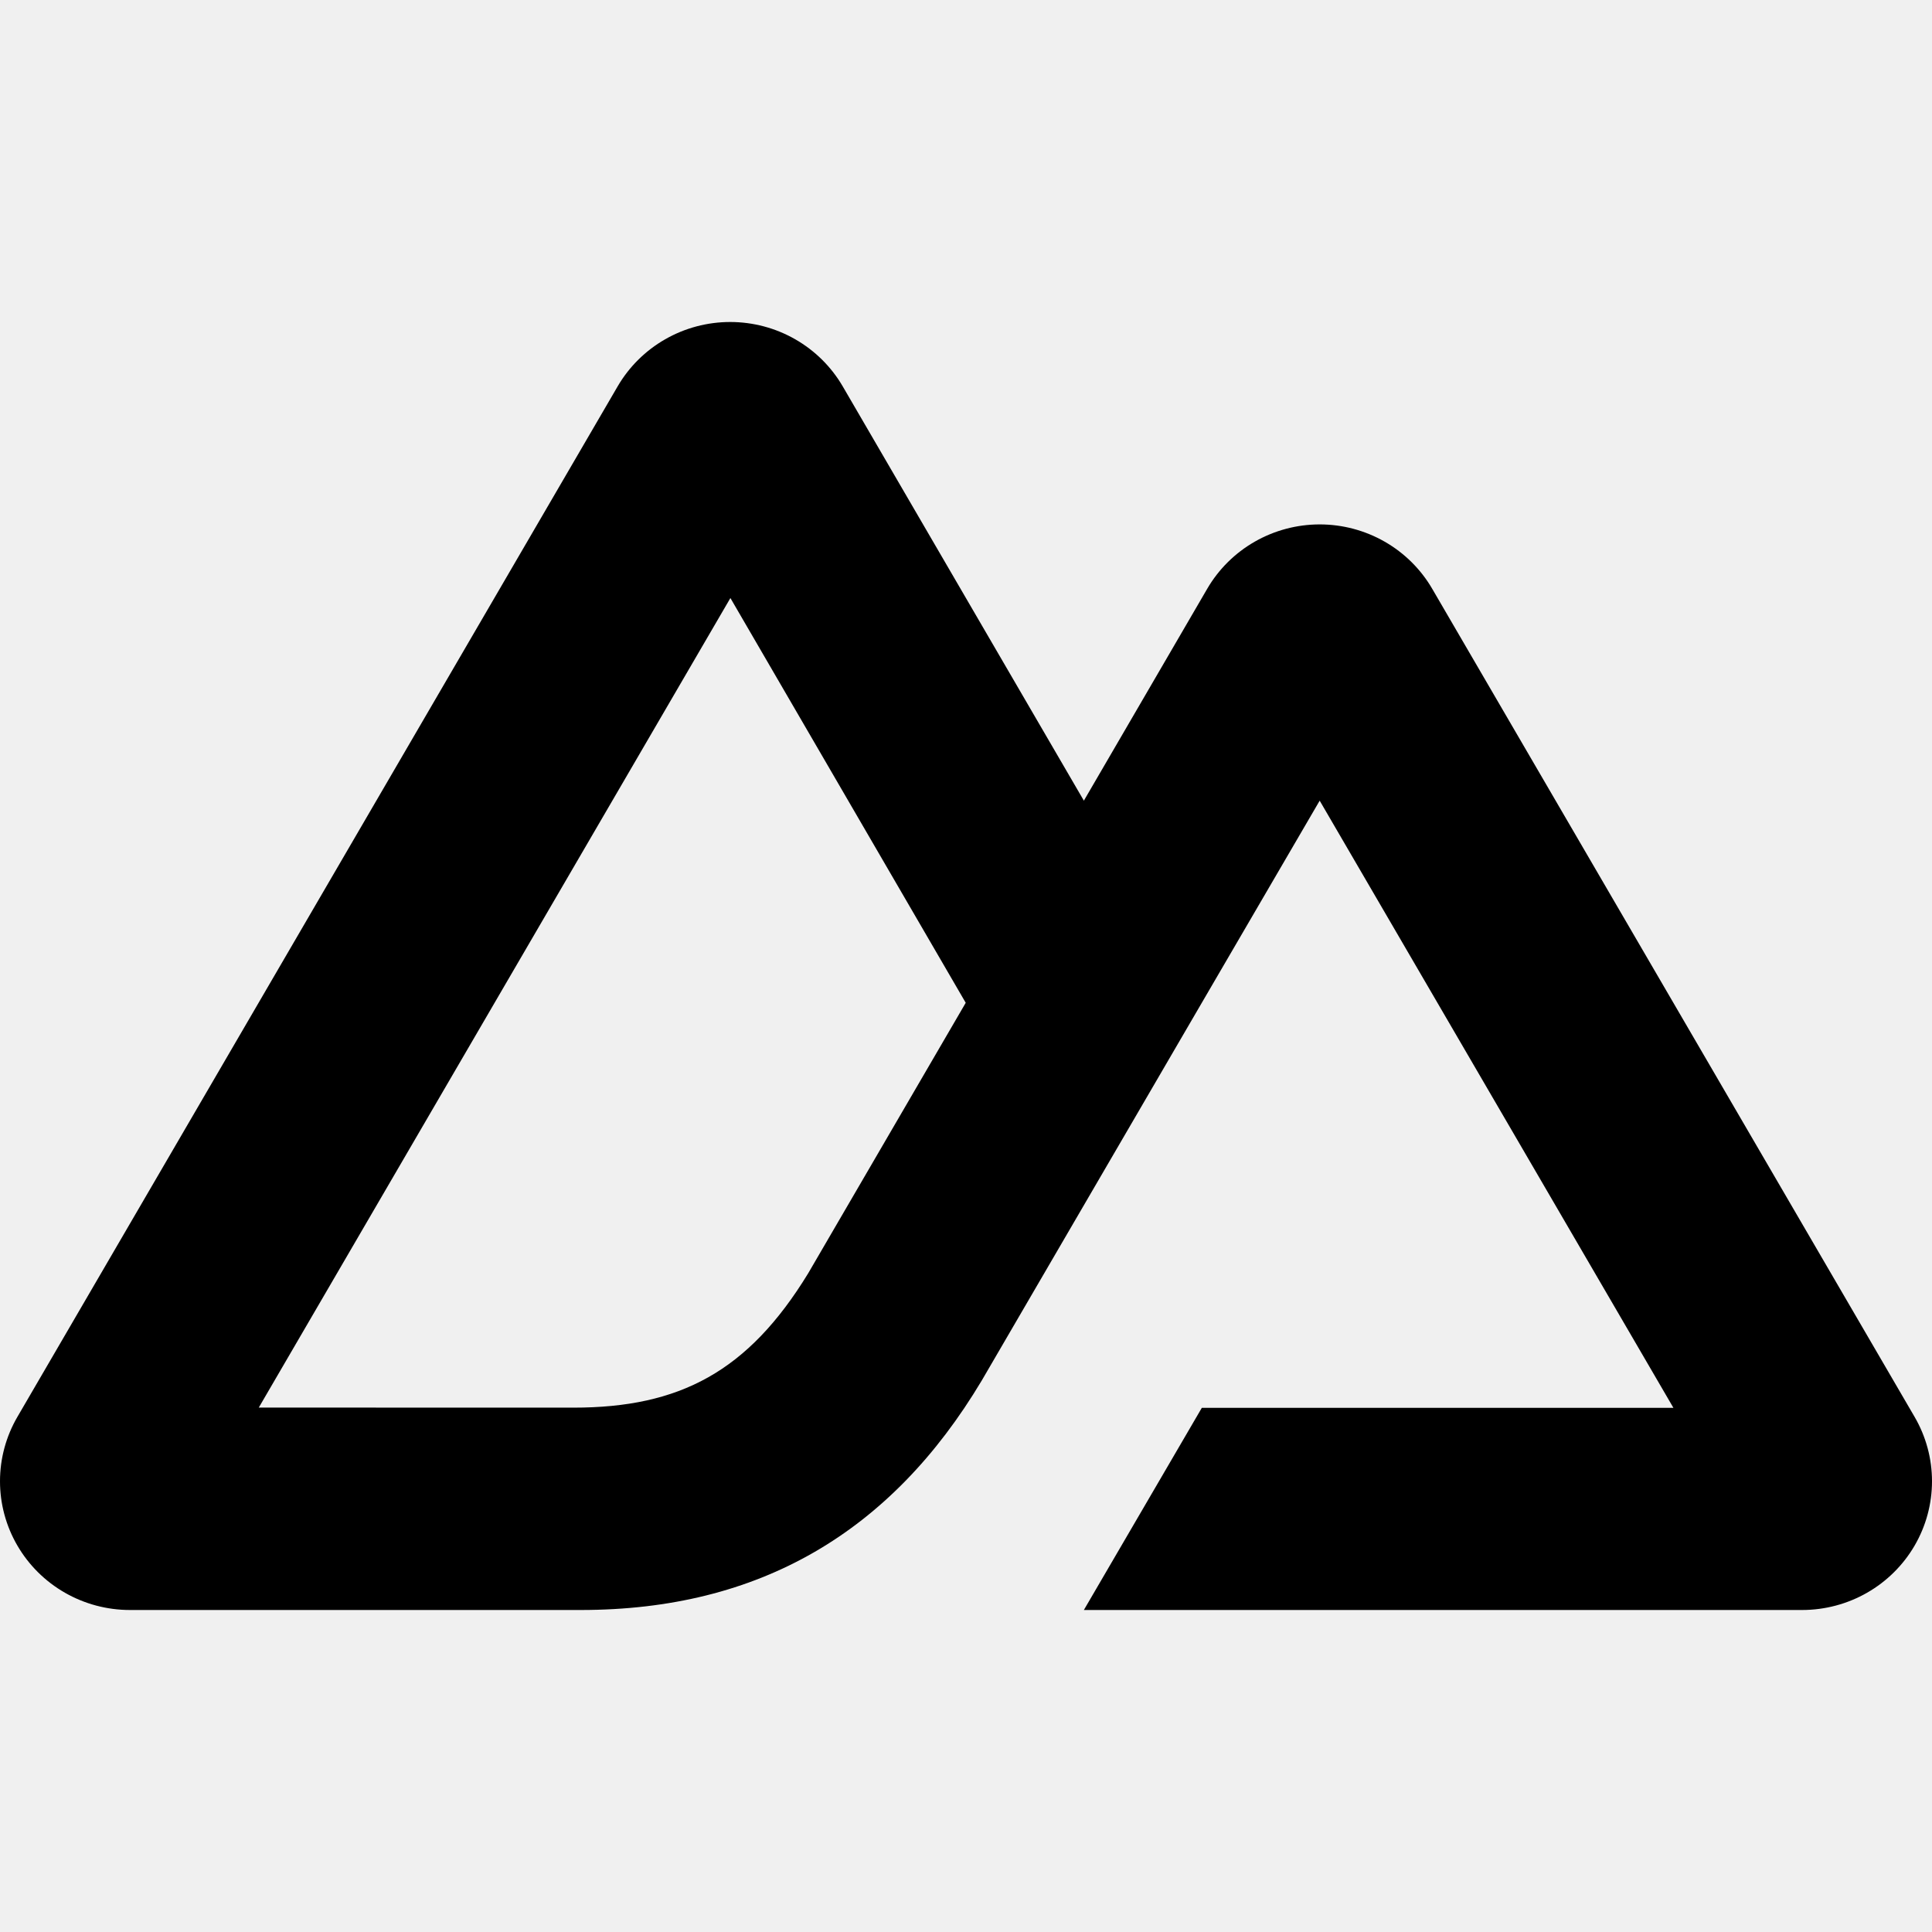
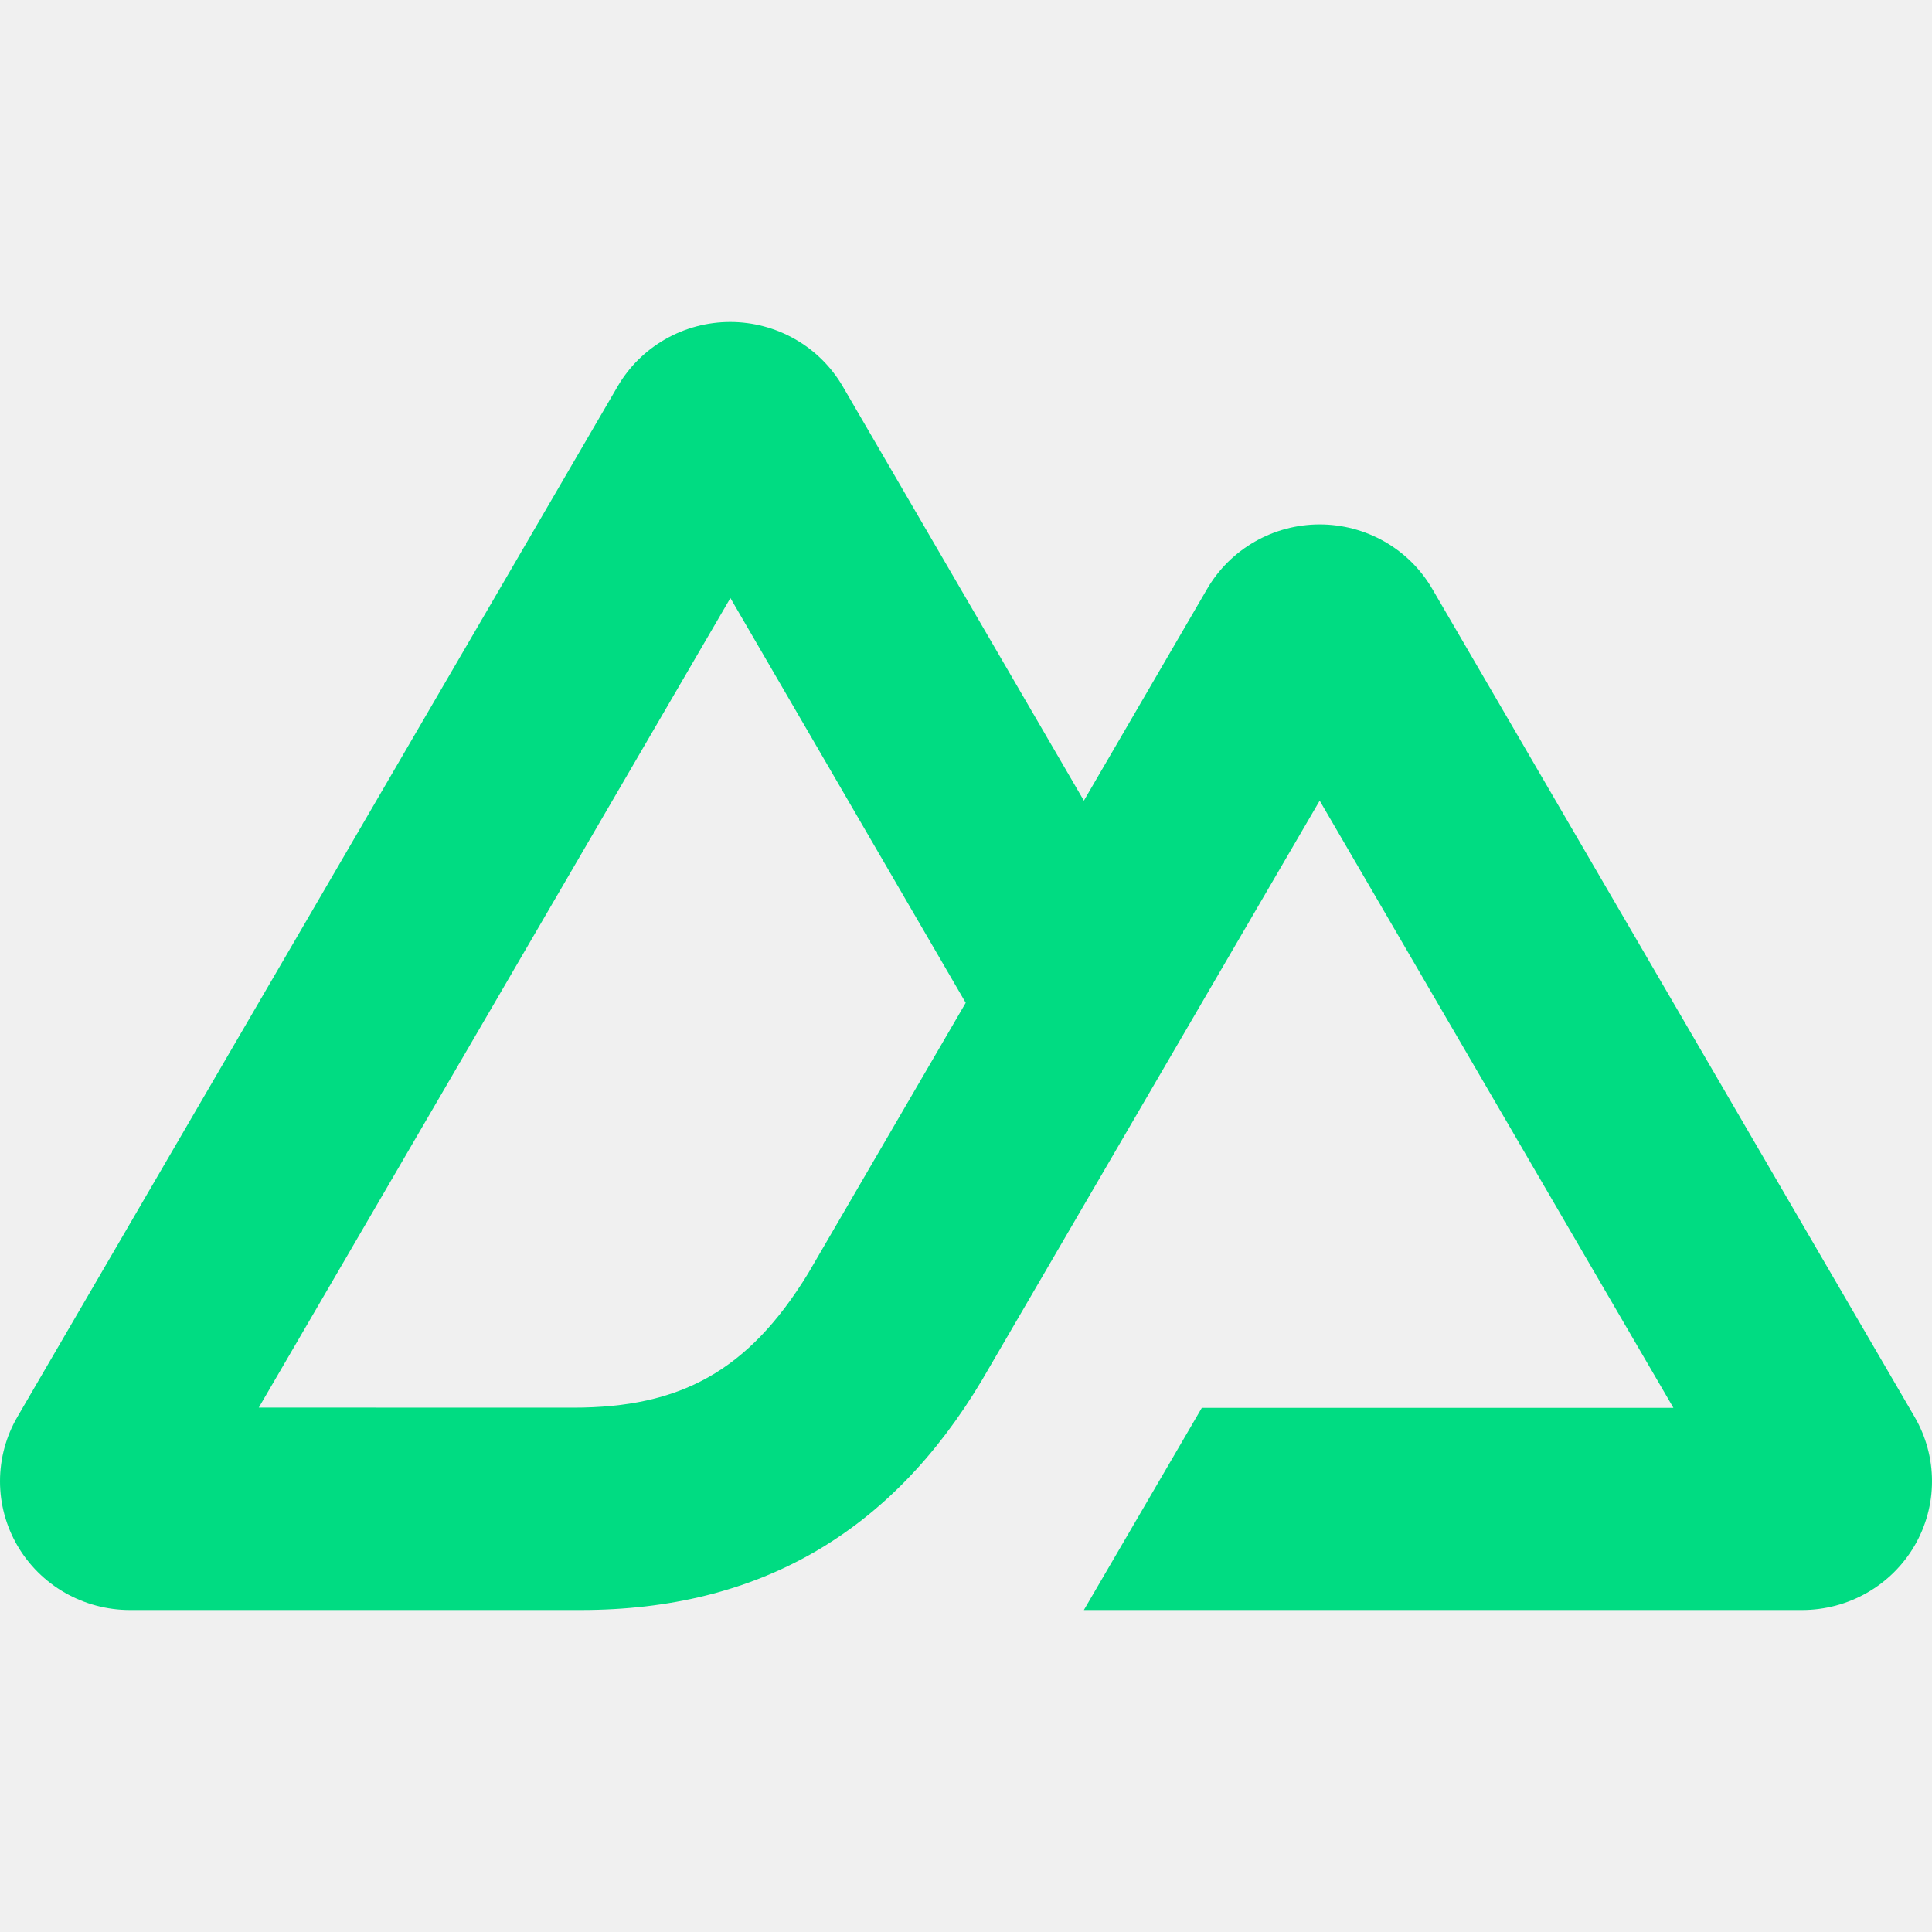
<svg xmlns="http://www.w3.org/2000/svg" width="900" height="900" viewBox="0 0 900 900" fill="none">
-   <style>
-   path {
-     fill: black;
-   }
- 
-   @media (prefers-color-scheme: dark) {
-     path {
-       fill: white;
-     }
-   }
- </style>
-   <path d="M504.908 750H839.476C850.103 750.001 860.542 747.229 869.745 741.963C878.948 736.696 886.589 729.121 891.9 719.999C897.211 710.876 900.005 700.529 900 689.997C899.995 679.465 897.193 669.12 891.873 660.002L667.187 274.289C661.876 265.169 654.237 257.595 645.036 252.329C635.835 247.064 625.398 244.291 614.773 244.291C604.149 244.291 593.711 247.064 584.511 252.329C575.31 257.595 567.67 265.169 562.36 274.289L504.908 372.979L392.581 179.993C387.266 170.874 379.623 163.301 370.42 158.036C361.216 152.772 350.777 150 340.151 150C329.525 150 319.086 152.772 309.883 158.036C300.679 163.301 293.036 170.874 287.721 179.993L8.126 660.002C2.807 669.12 0.005 679.465 5.72978e-06 689.997C-0.005 700.529 2.789 710.876 8.1 719.999C13.411 729.121 21.052 736.696 30.255 741.963C39.458 747.229 49.897 750.001 60.524 750H270.538C353.748 750 415.112 713.775 457.336 643.101L559.849 467.145L614.757 372.979L779.547 655.834H559.849L504.908 750ZM267.114 655.737L120.551 655.704L340.249 278.586L449.87 467.145L376.474 593.175C348.433 639.03 316.577 655.737 267.114 655.737Z" />
+   <path d="M504.908 750H839.476C850.103 750.001 860.542 747.229 869.745 741.963C878.948 736.696 886.589 729.121 891.9 719.999C897.211 710.876 900.005 700.529 900 689.997C899.995 679.465 897.193 669.12 891.873 660.002L667.187 274.289C661.876 265.169 654.237 257.595 645.036 252.329C635.835 247.064 625.398 244.291 614.773 244.291C604.149 244.291 593.711 247.064 584.511 252.329C575.31 257.595 567.67 265.169 562.36 274.289L504.908 372.979L392.581 179.993C387.266 170.874 379.623 163.301 370.42 158.036C361.216 152.772 350.777 150 340.151 150C329.525 150 319.086 152.772 309.883 158.036C300.679 163.301 293.036 170.874 287.721 179.993L8.126 660.002C2.807 669.12 0.005 679.465 5.72978e-06 689.997C-0.005 700.529 2.789 710.876 8.1 719.999C13.411 729.121 21.052 736.696 30.255 741.963C39.458 747.229 49.897 750.001 60.524 750H270.538C353.748 750 415.112 713.775 457.336 643.101L559.849 467.145L614.757 372.979L779.547 655.834H559.849L504.908 750ZM267.114 655.737L120.551 655.704L340.249 278.586L449.87 467.145L376.474 593.175C348.433 639.03 316.577 655.737 267.114 655.737Z" fill="#00DC82" />
</svg>
